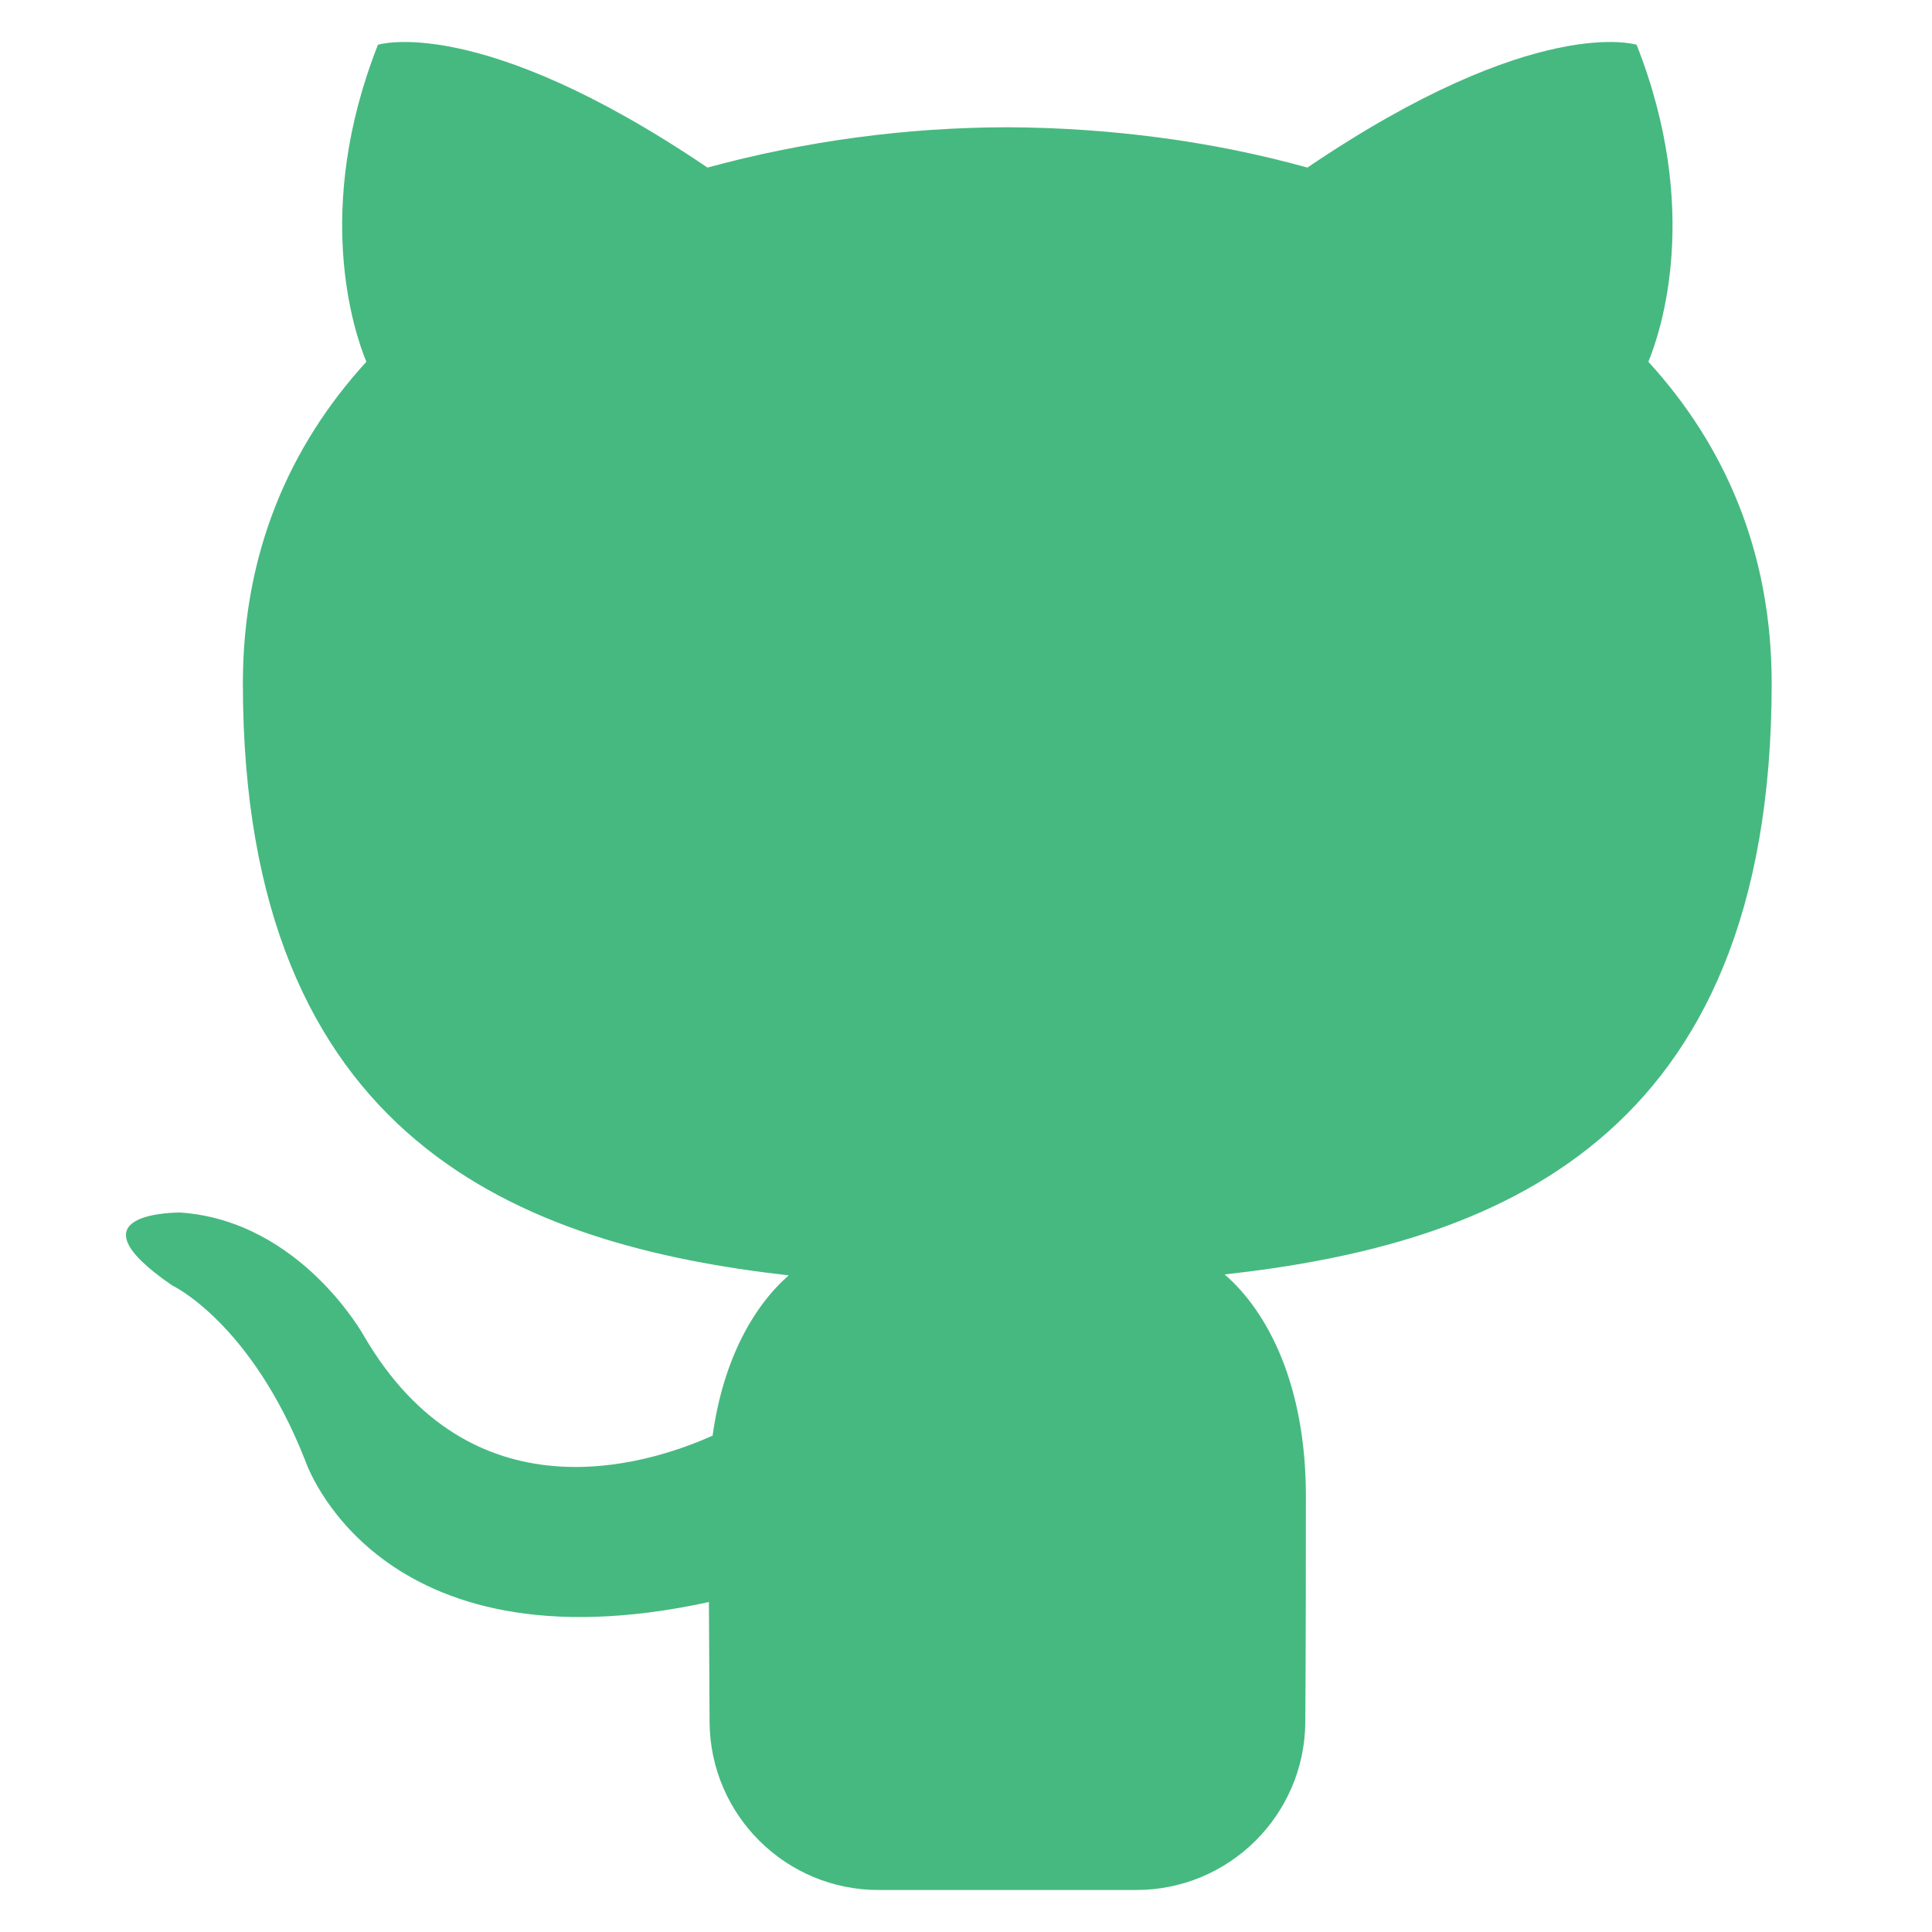
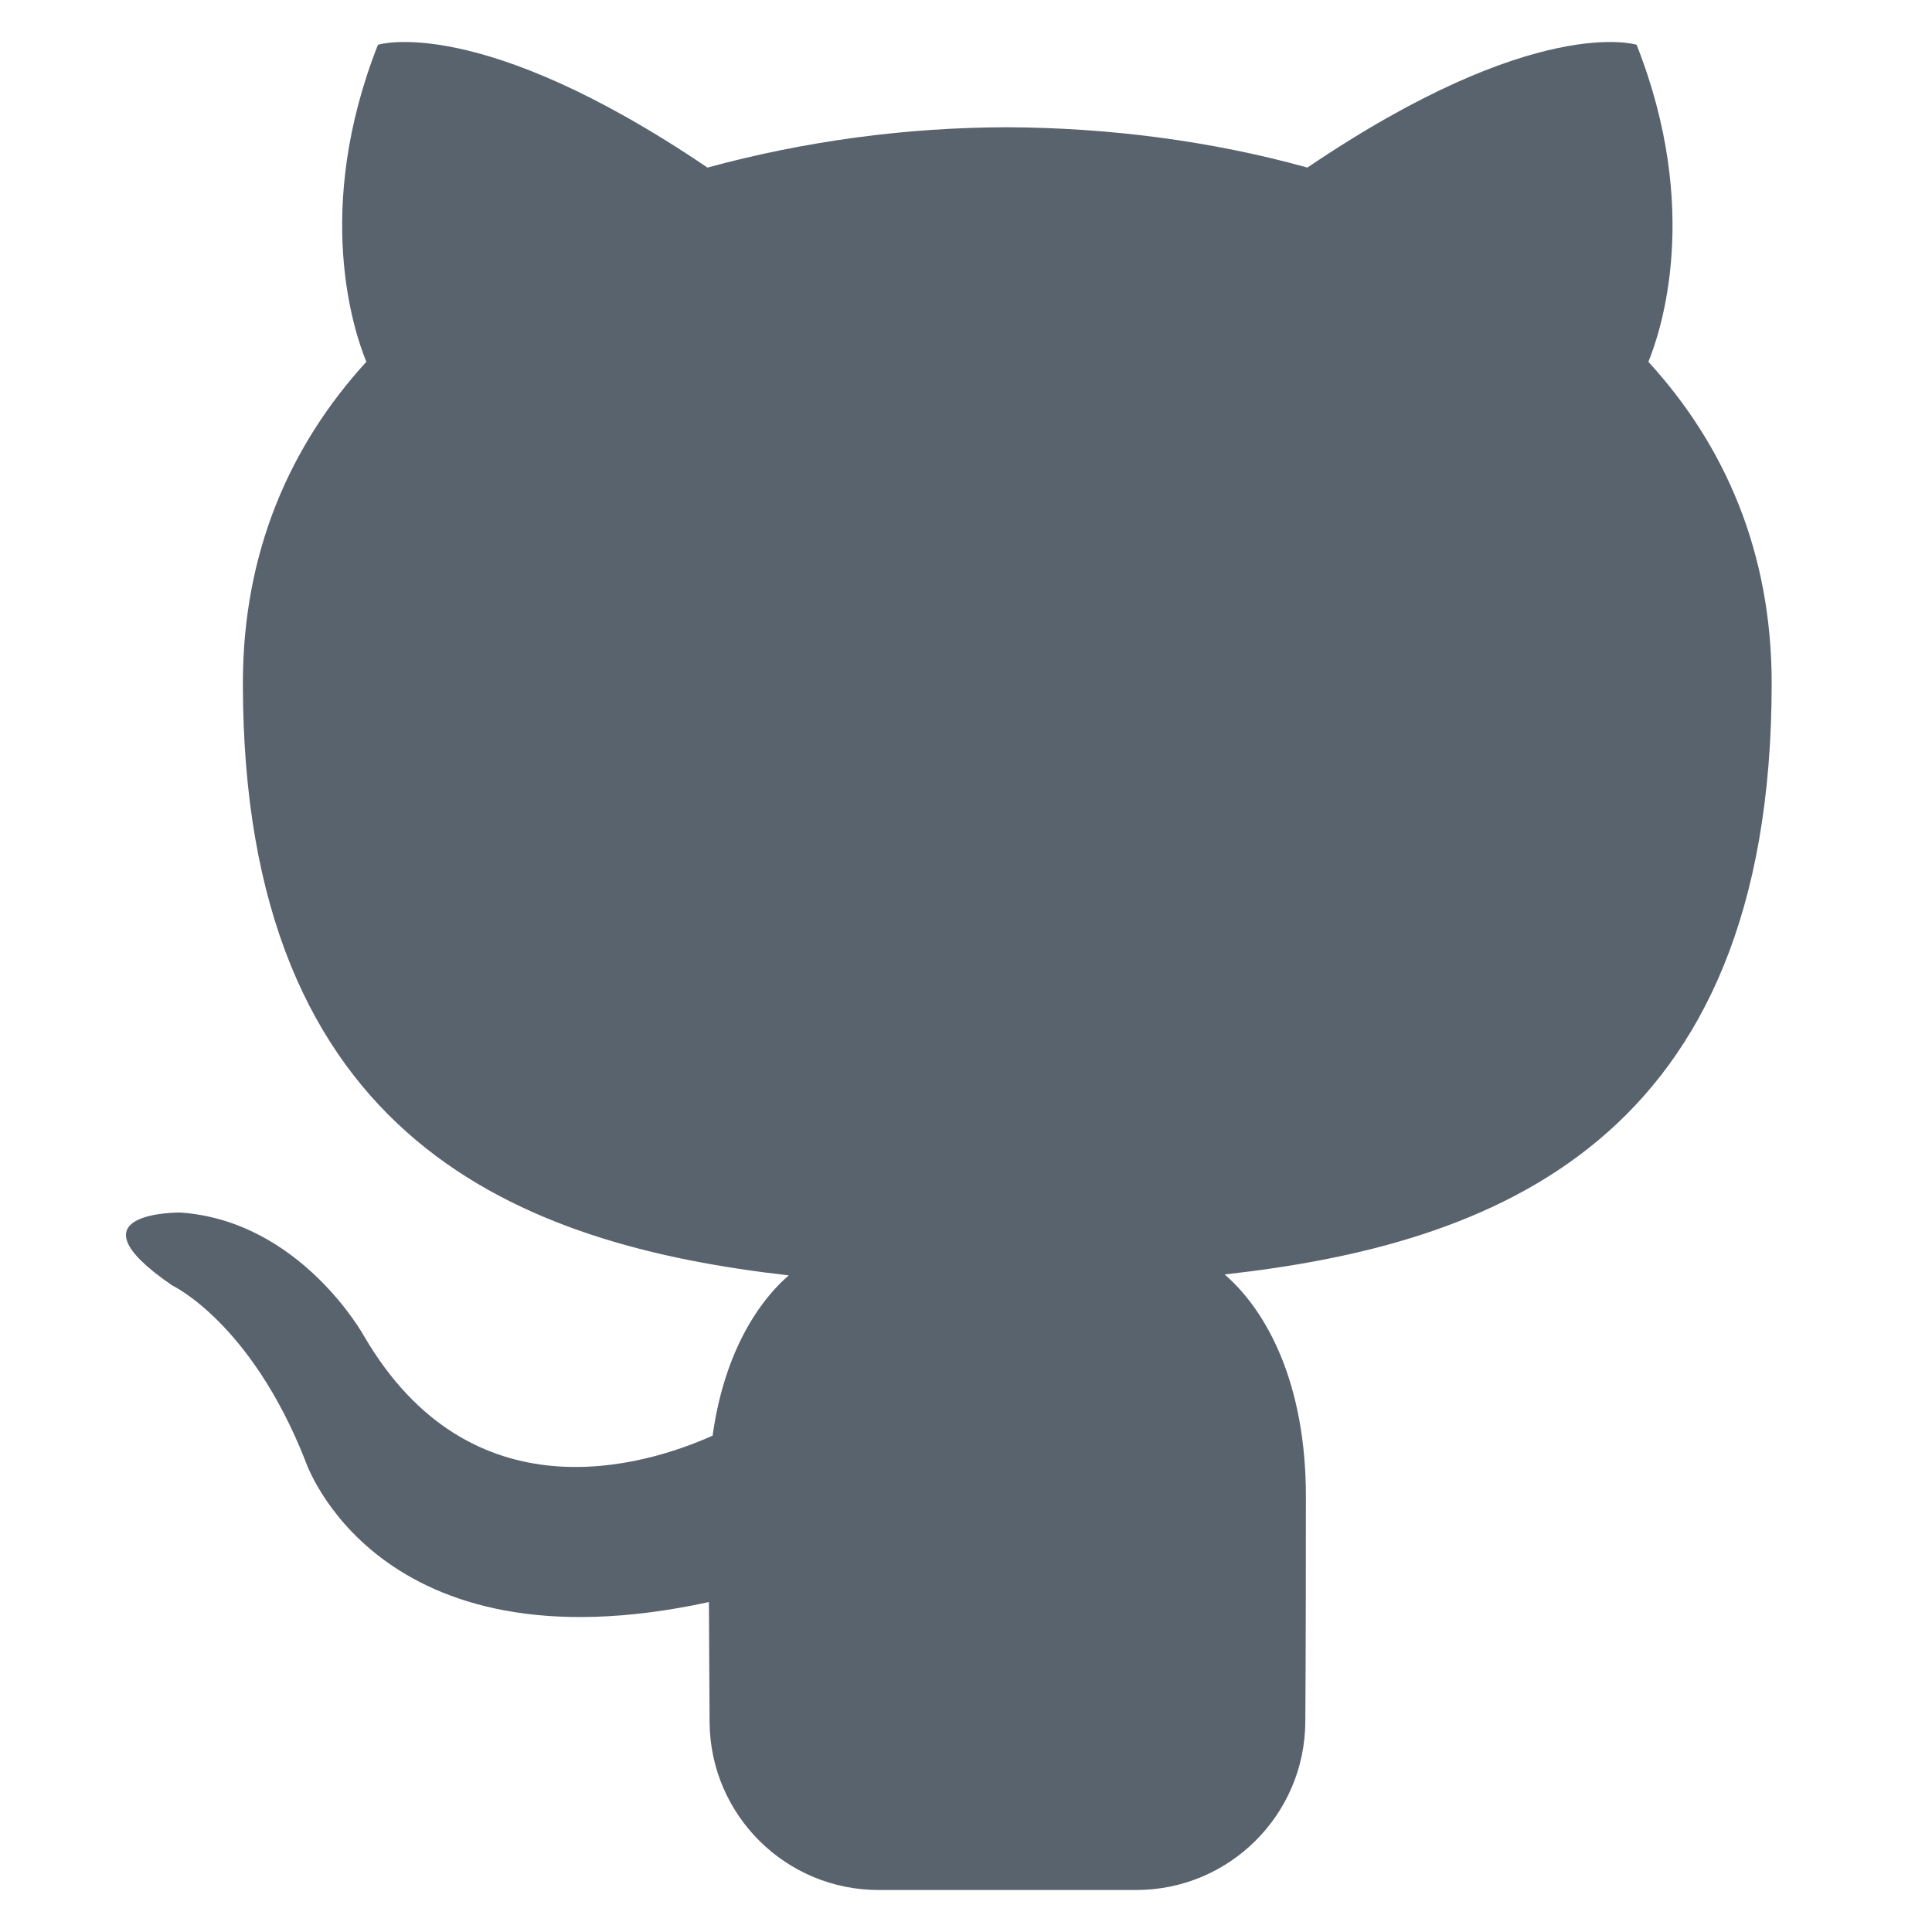
<svg xmlns="http://www.w3.org/2000/svg" t="1648619107024" class="icon" viewBox="0 0 1024 1024" version="1.1" p-id="21506" width="32" height="32">
  <defs>
    <style type="text/css" />
  </defs>
-   <path d="M465.981 1001.74a89.578 89.578 0 0 1-89.889-88.955l-0.356-63.666c-176.662 38.422-213.927-74.93-213.927-74.93-28.895-73.372-70.523-92.873-70.523-92.873-57.61-39.446 4.364-38.645 4.364-38.645 63.71 4.452 97.28 65.447 97.28 65.447 56.631 97.058 148.569 69.009 184.765 52.803 5.699-41.049 22.172-69.053 40.337-84.947-141.045-16.028-289.303-70.523-289.303-313.79 0-69.32 24.799-125.952 65.447-170.429-6.589-16.028-28.316-80.584 6.144-168.025 0 0 53.337-17.052 174.659 65.09a609.28 609.28 0 0 1 158.943-21.37c53.915 0.223 108.276 7.257 159.031 21.37C814.186 6.679 867.434 23.73 867.434 23.73c34.549 87.485 12.822 152.042 6.233 168.025 40.693 44.433 65.358 101.109 65.358 170.43 0 243.89-148.57 297.583-289.926 313.299 22.751 19.723 43.053 58.323 43.053 117.582 0 84.992-0.312 119.674-0.312 119.674a89.622 89.622 0 0 1-89.8 89H465.98z" fill="#46B980" p-id="21507" />
+   <path d="M465.981 1001.74a89.578 89.578 0 0 1-89.889-88.955l-0.356-63.666c-176.662 38.422-213.927-74.93-213.927-74.93-28.895-73.372-70.523-92.873-70.523-92.873-57.61-39.446 4.364-38.645 4.364-38.645 63.71 4.452 97.28 65.447 97.28 65.447 56.631 97.058 148.569 69.009 184.765 52.803 5.699-41.049 22.172-69.053 40.337-84.947-141.045-16.028-289.303-70.523-289.303-313.79 0-69.32 24.799-125.952 65.447-170.429-6.589-16.028-28.316-80.584 6.144-168.025 0 0 53.337-17.052 174.659 65.09a609.28 609.28 0 0 1 158.943-21.37c53.915 0.223 108.276 7.257 159.031 21.37C814.186 6.679 867.434 23.73 867.434 23.73c34.549 87.485 12.822 152.042 6.233 168.025 40.693 44.433 65.358 101.109 65.358 170.43 0 243.89-148.57 297.583-289.926 313.299 22.751 19.723 43.053 58.323 43.053 117.582 0 84.992-0.312 119.674-0.312 119.674a89.622 89.622 0 0 1-89.8 89H465.98z" fill="#59636e" p-id="21507" />
</svg>
